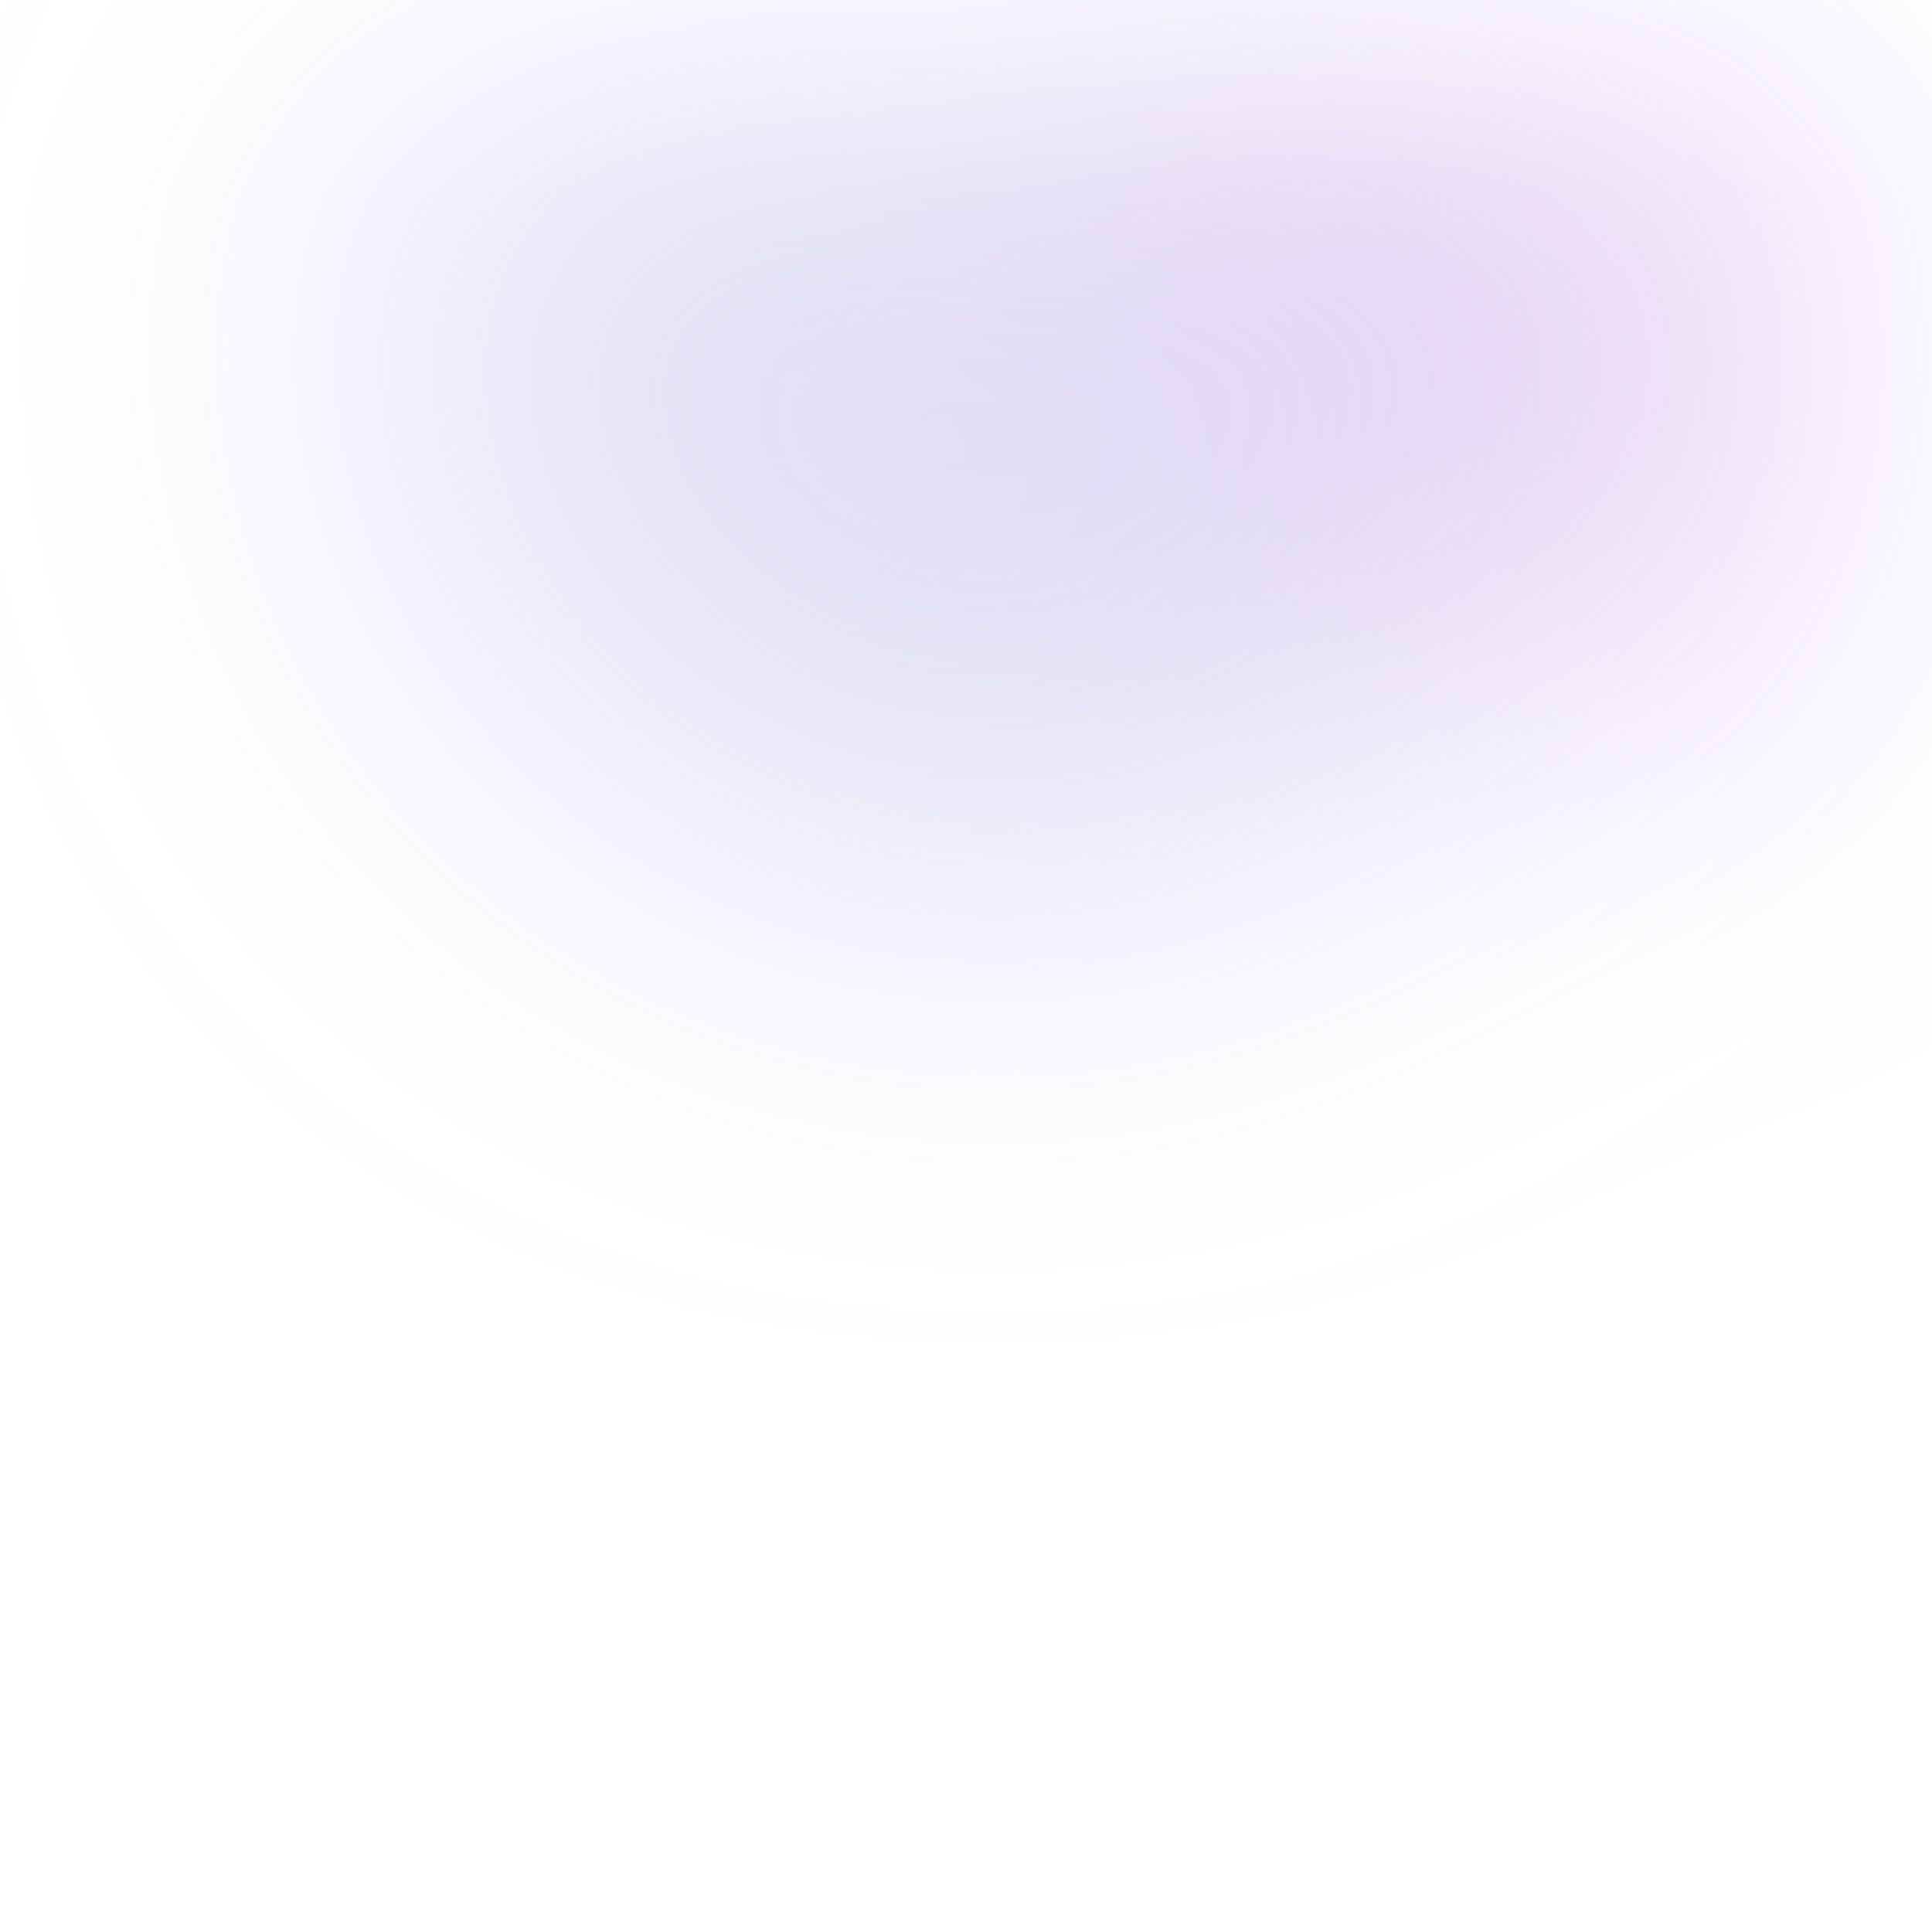
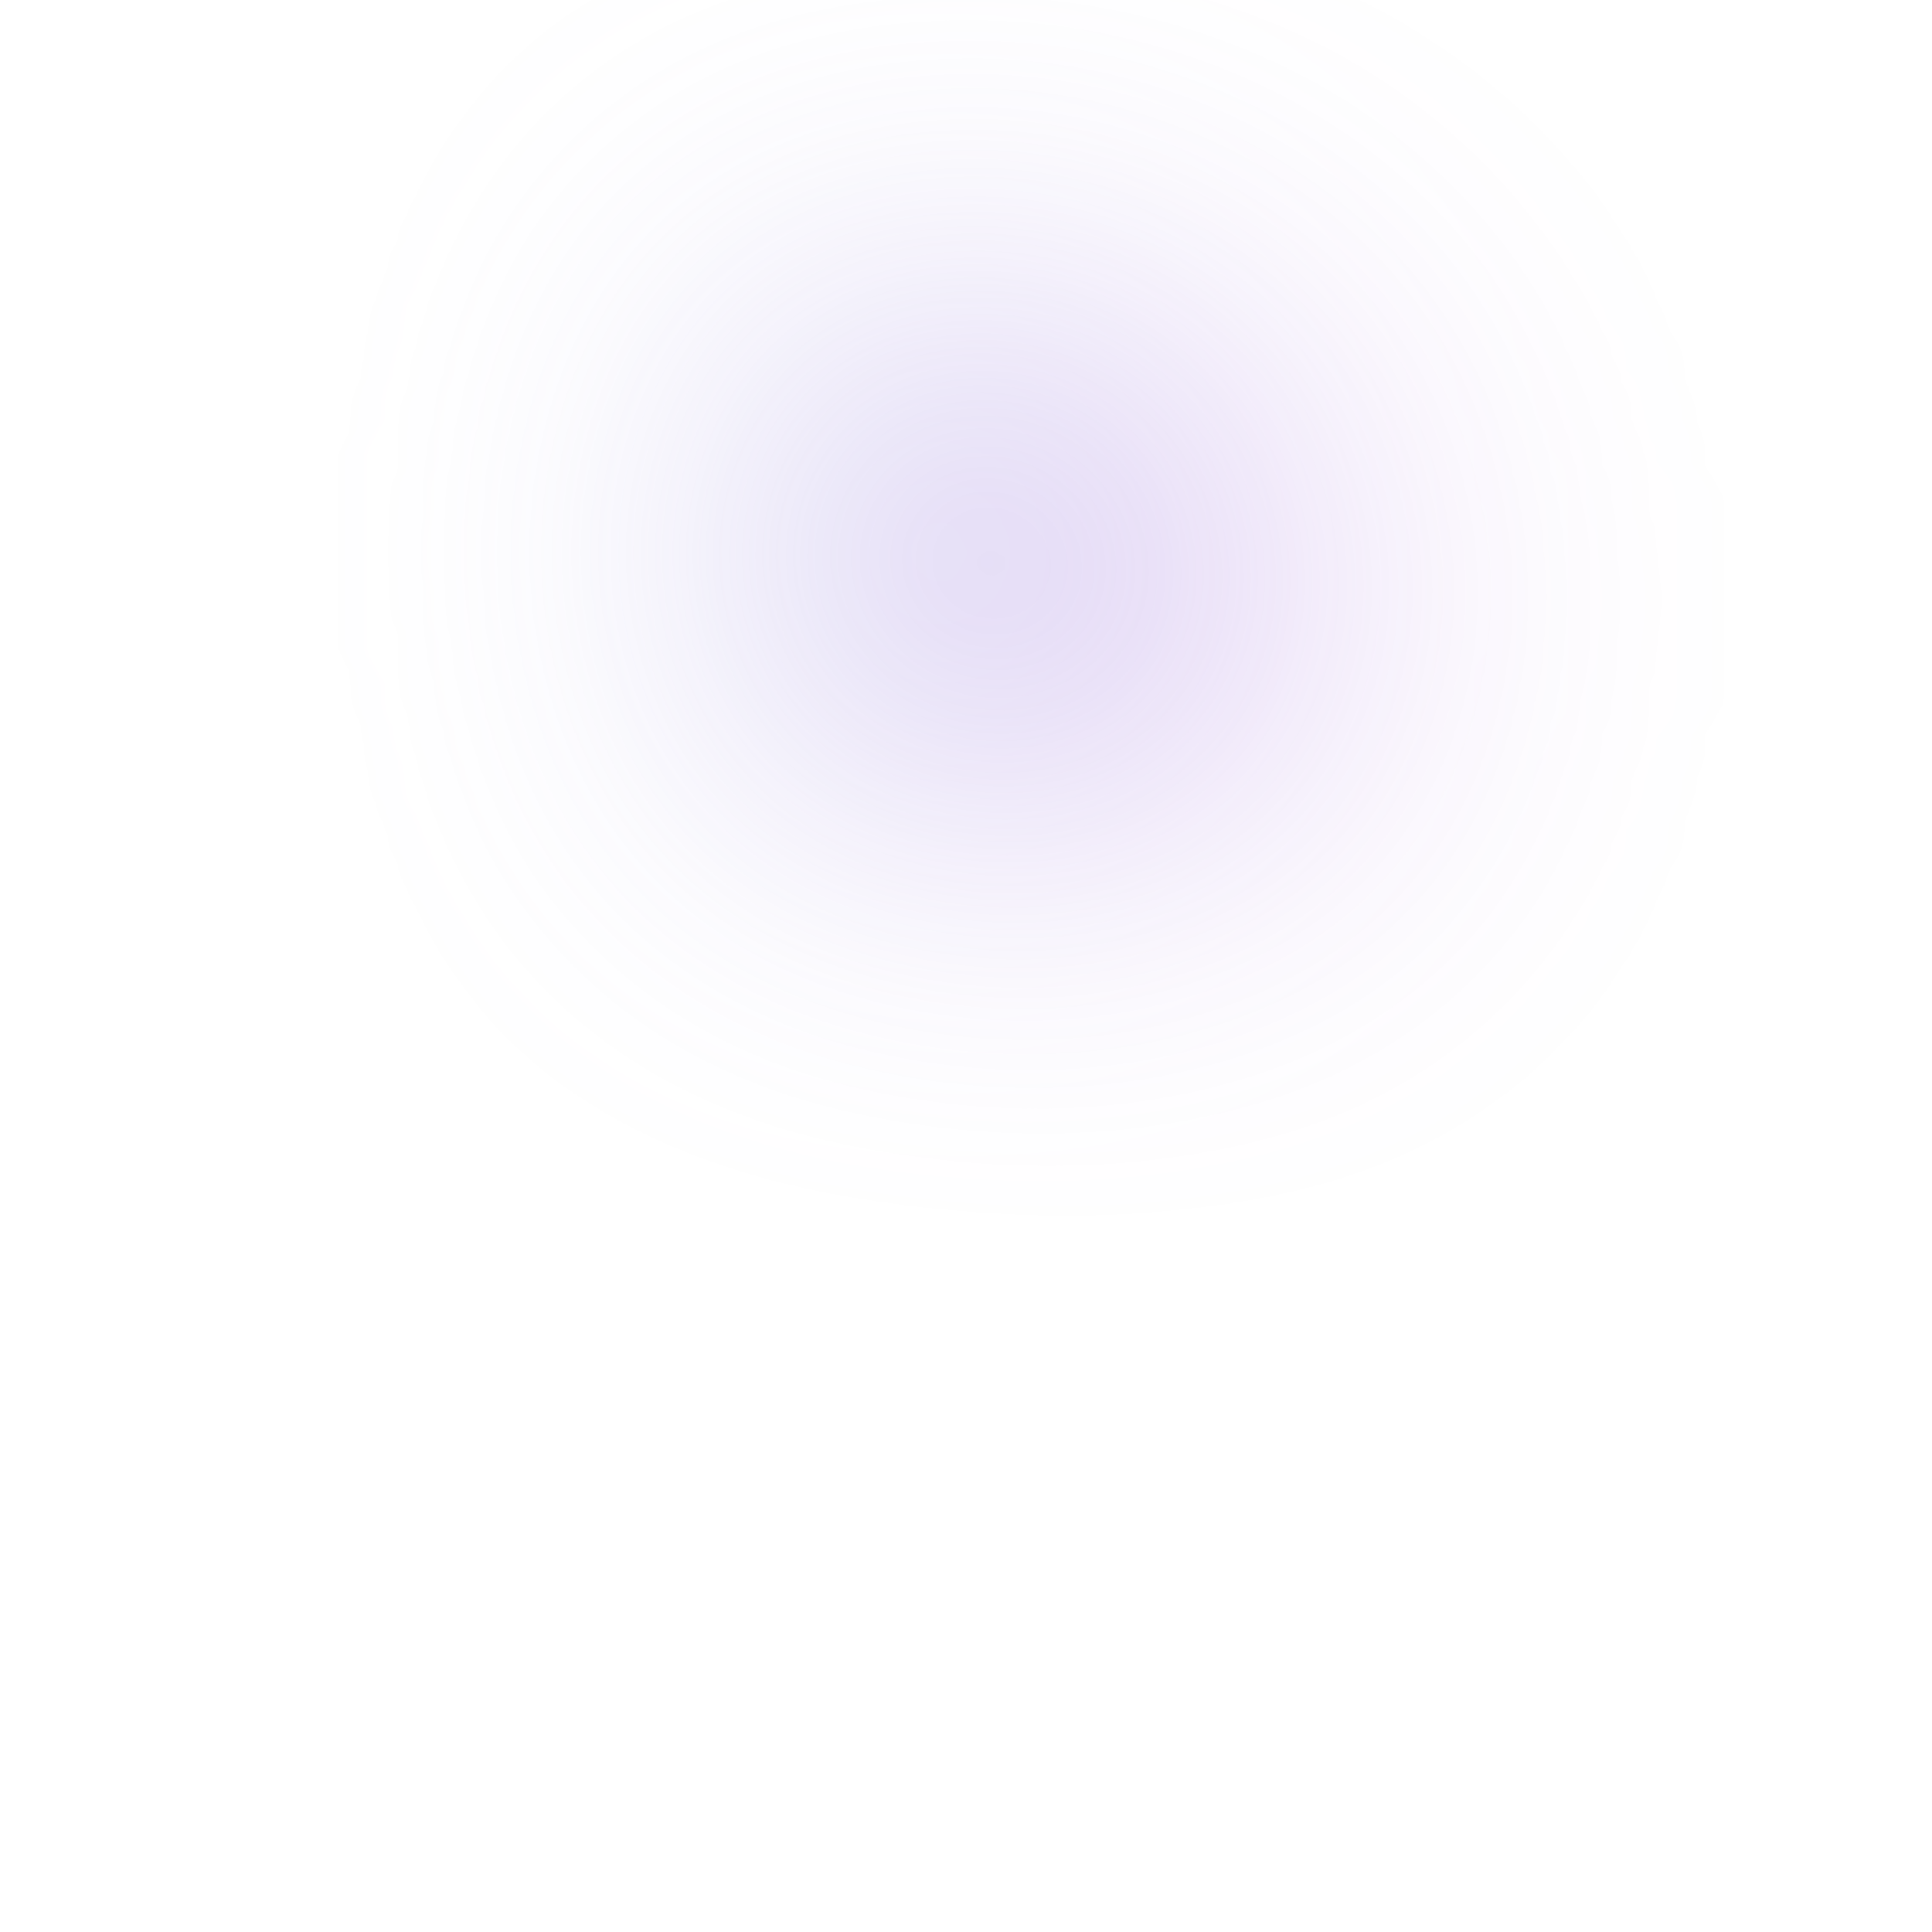
- <svg xmlns="http://www.w3.org/2000/svg" version="1.1" viewBox="0 0 800 800" opacity="0.28">
+ <svg xmlns="http://www.w3.org/2000/svg" version="1.1" viewBox="0 0 800 800" opacity="0.47">
  <defs>
    <filter id="bbblurry-filter" x="-100%" y="-100%" width="400%" height="400%" filterUnits="objectBoundingBox" primitiveUnits="userSpaceOnUse" color-interpolation-filters="sRGB">
-       <feGaussianBlur stdDeviation="118" x="0%" y="0%" width="100%" height="100%" in="SourceGraphic" edgeMode="none" result="blur" />
+       <feGaussianBlur stdDeviation="103" x="0%" y="0%" width="100%" height="100%" in="SourceGraphic" edgeMode="none" result="blur" />
    </filter>
  </defs>
  <g filter="url(#bbblurry-filter)">
-     <ellipse rx="256" ry="238" cx="412.074" cy="138.493" fill="hsla(247, 55%, 72%, 1.00)" />
-     <ellipse rx="256" ry="238" cx="705.208" cy="57.07" fill="hsla(272, 70%, 48%, 0.47)" />
+     <ellipse rx="72" ry="97" cx="386.976" cy="228.428" fill="hsla(247, 55%, 72%, 1.00)" />
+     <ellipse rx="72" ry="97" cx="483.509" cy="248.443" fill="hsla(272, 70%, 48%, 0.47)" />
  </g>
</svg>
